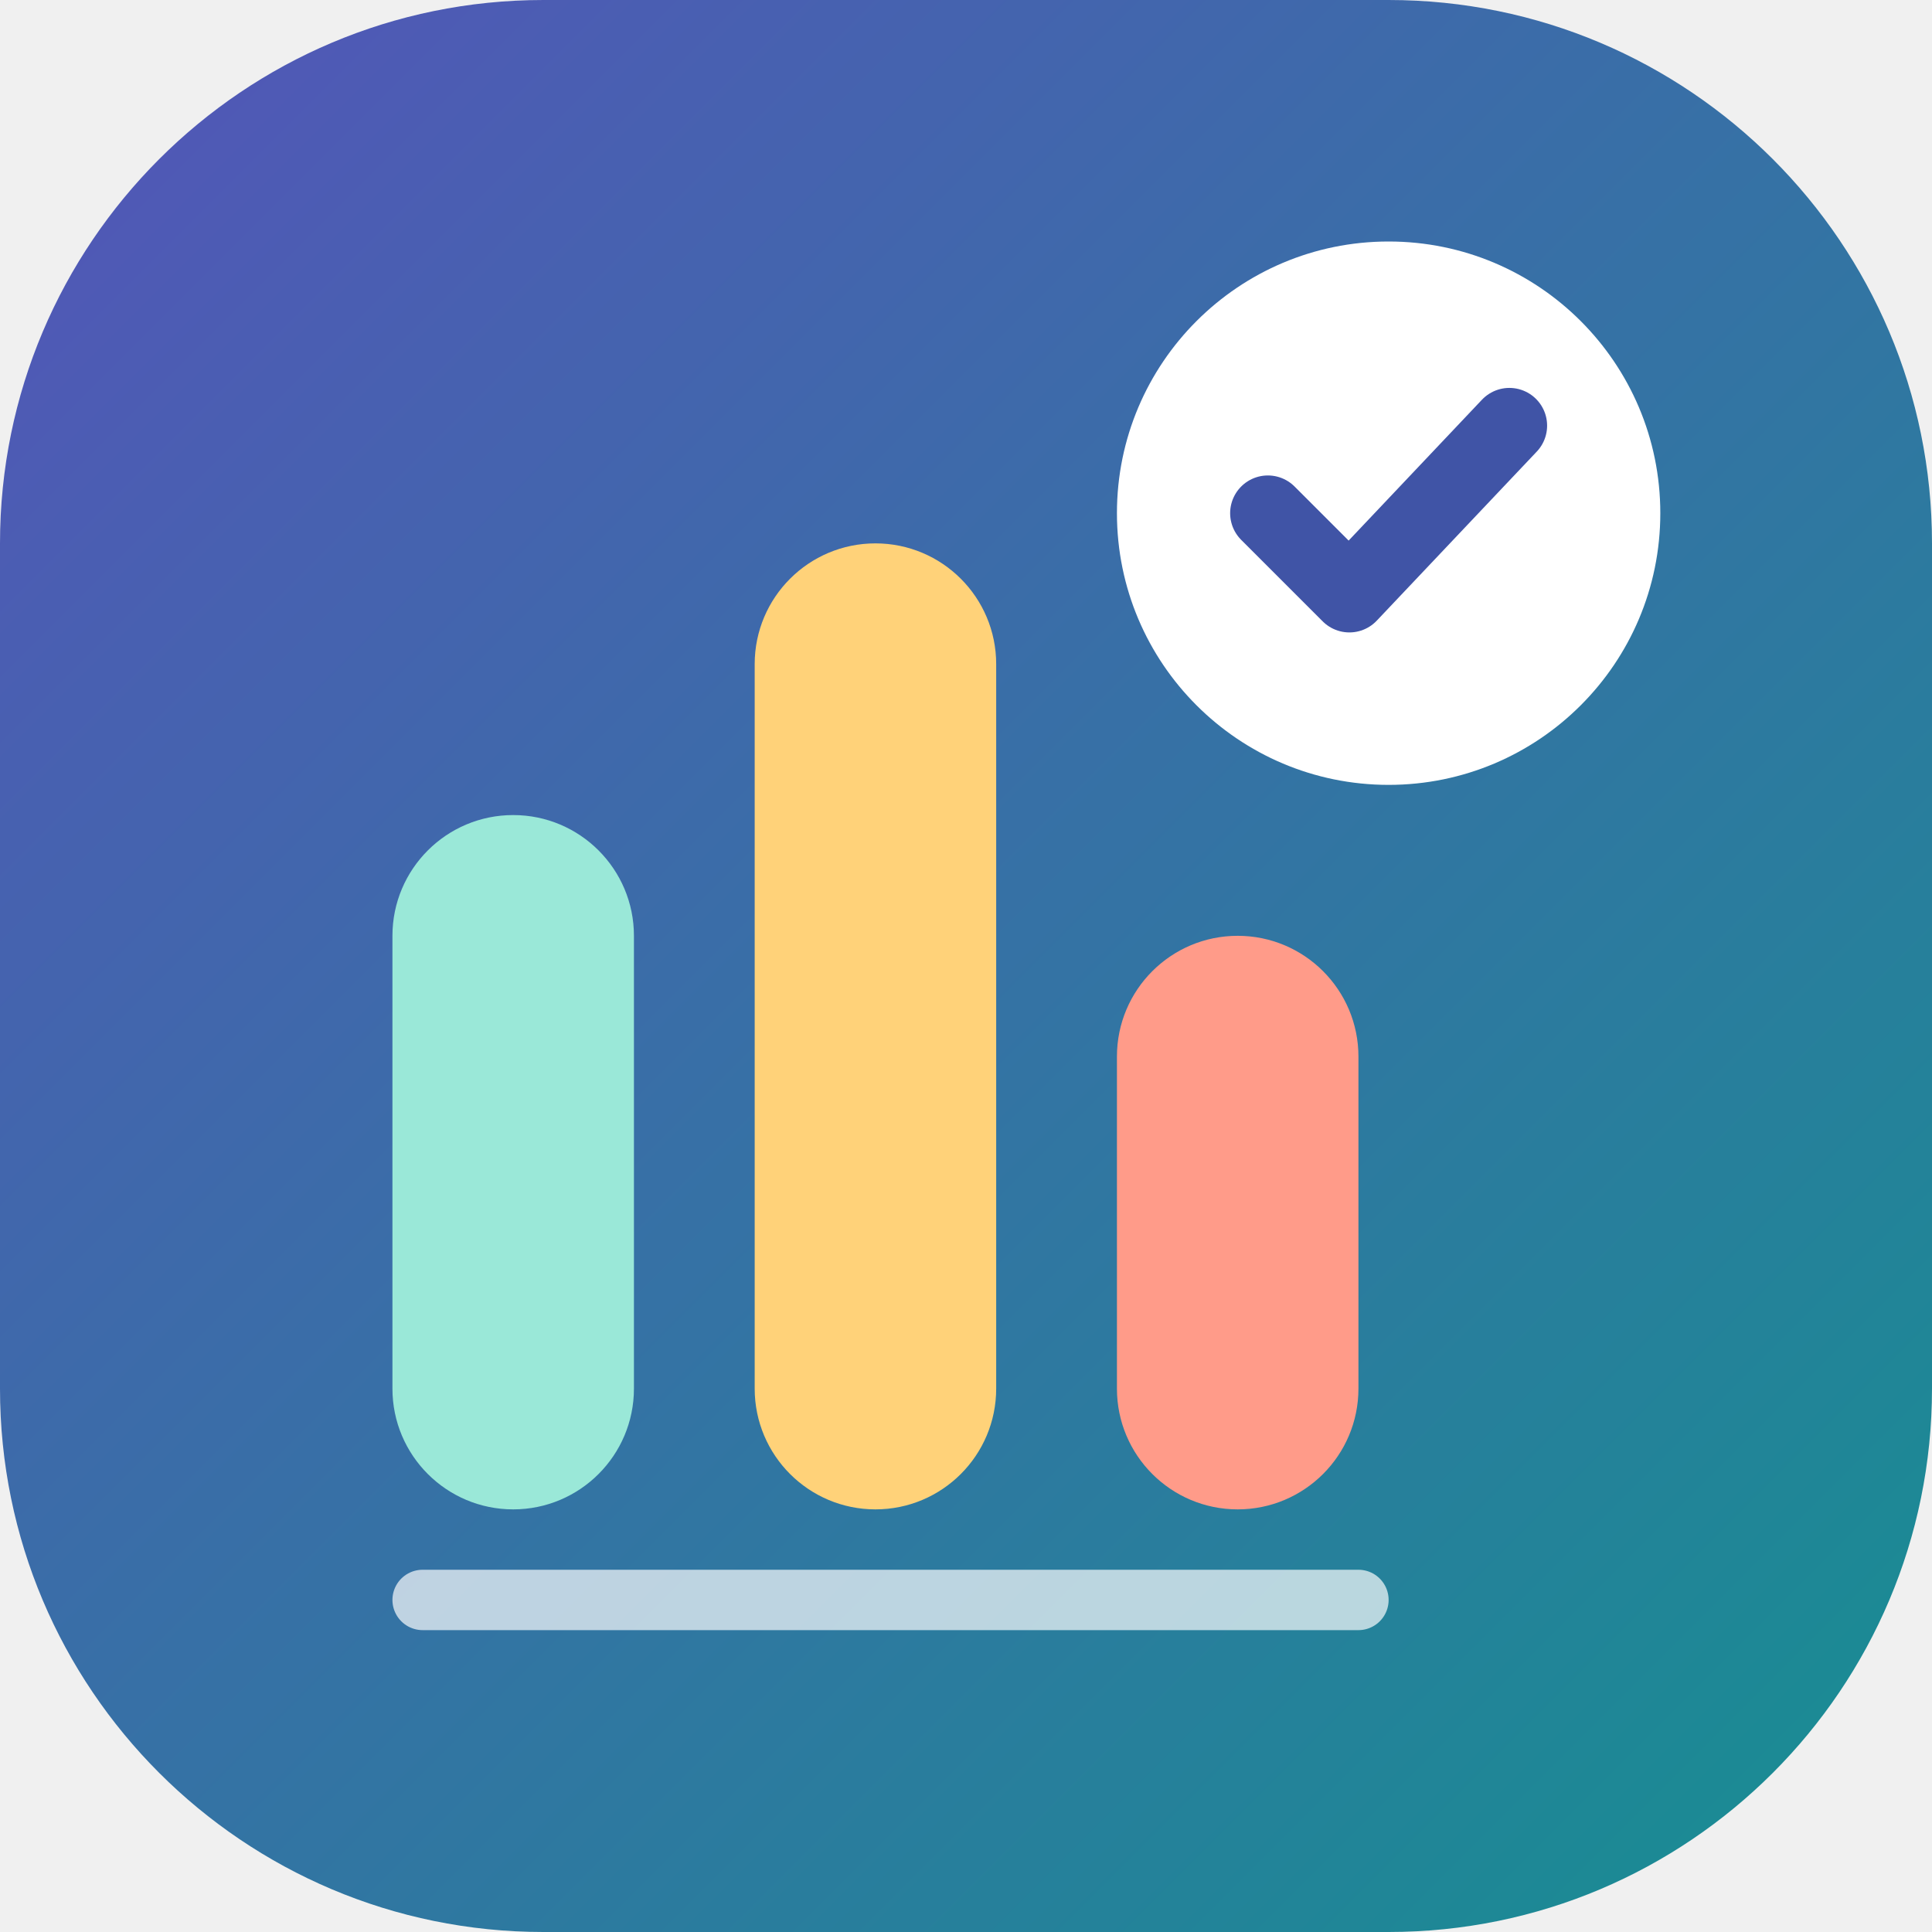
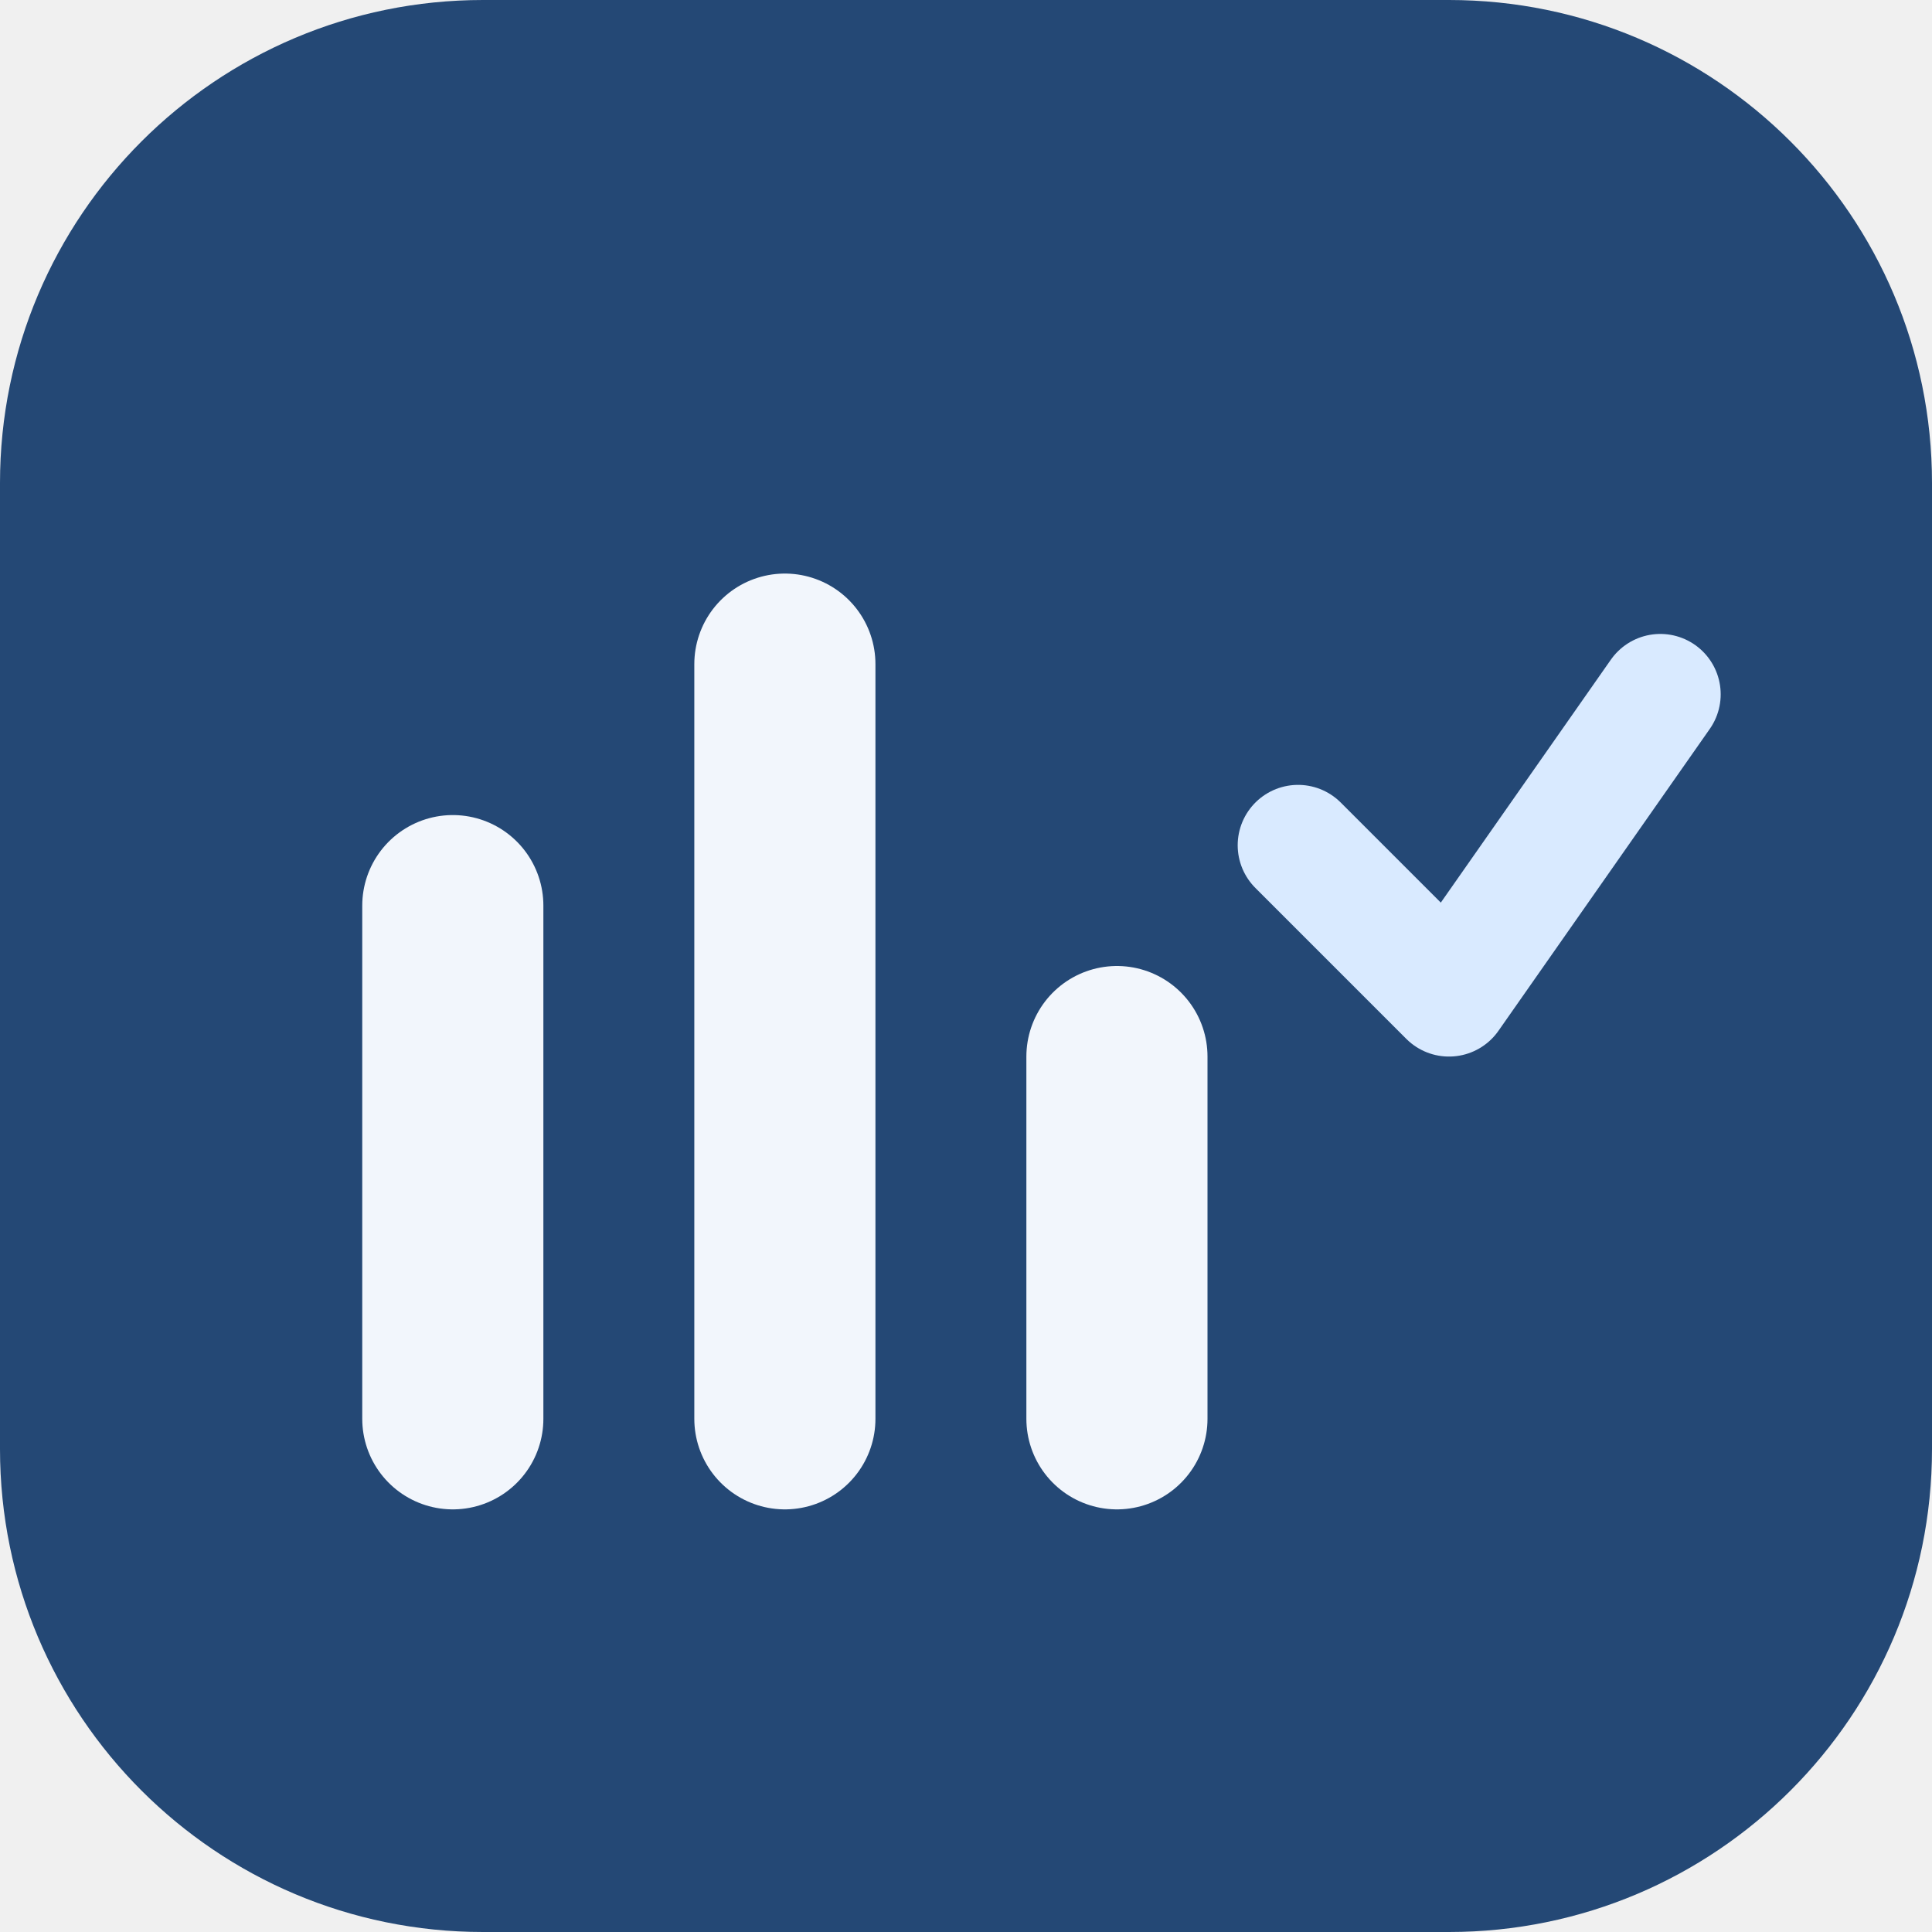
<svg xmlns="http://www.w3.org/2000/svg" viewBox="0 0 64 64" role="img" aria-label="Data Quality Studio">
-   <defs>
-     <linearGradient id="base" x1="0" y1="0" x2="1" y2="1">
-       <stop stop-color="#5554b9" />
-       <stop offset="1" stop-color="#168f91" />
-     </linearGradient>
-   </defs>
-   <rect width="64" height="64" rx="18" fill="url(#base)" />
-   <rect x="13" y="27" width="8" height="23" rx="4" fill="#9ae8d8" />
-   <rect x="25" y="18" width="8" height="32" rx="4" fill="#ffd279" />
-   <rect x="37" y="31" width="8" height="19" rx="4" fill="#ff9b89" />
-   <path d="M14 53h31" stroke="#fff" stroke-opacity=".68" stroke-width="2" stroke-linecap="round" />
-   <circle cx="46" cy="17" r="9" fill="#fff" />
-   <path d="m42 17 2.7 2.7 5.3-5.6" fill="none" stroke="#4054a6" stroke-width="2.5" stroke-linecap="round" stroke-linejoin="round" />
+   <rect width="64" height="64" rx="16" fill="#244875" />
+   <path d="M15 47V30m11 17V22m11 25V35" stroke="#f2f6fc" stroke-width="6" stroke-linecap="round" />
+   <path d="m43 28 5 5 7-10" fill="none" stroke="#d9eaff" stroke-width="4" stroke-linecap="round" stroke-linejoin="round" />
</svg>
